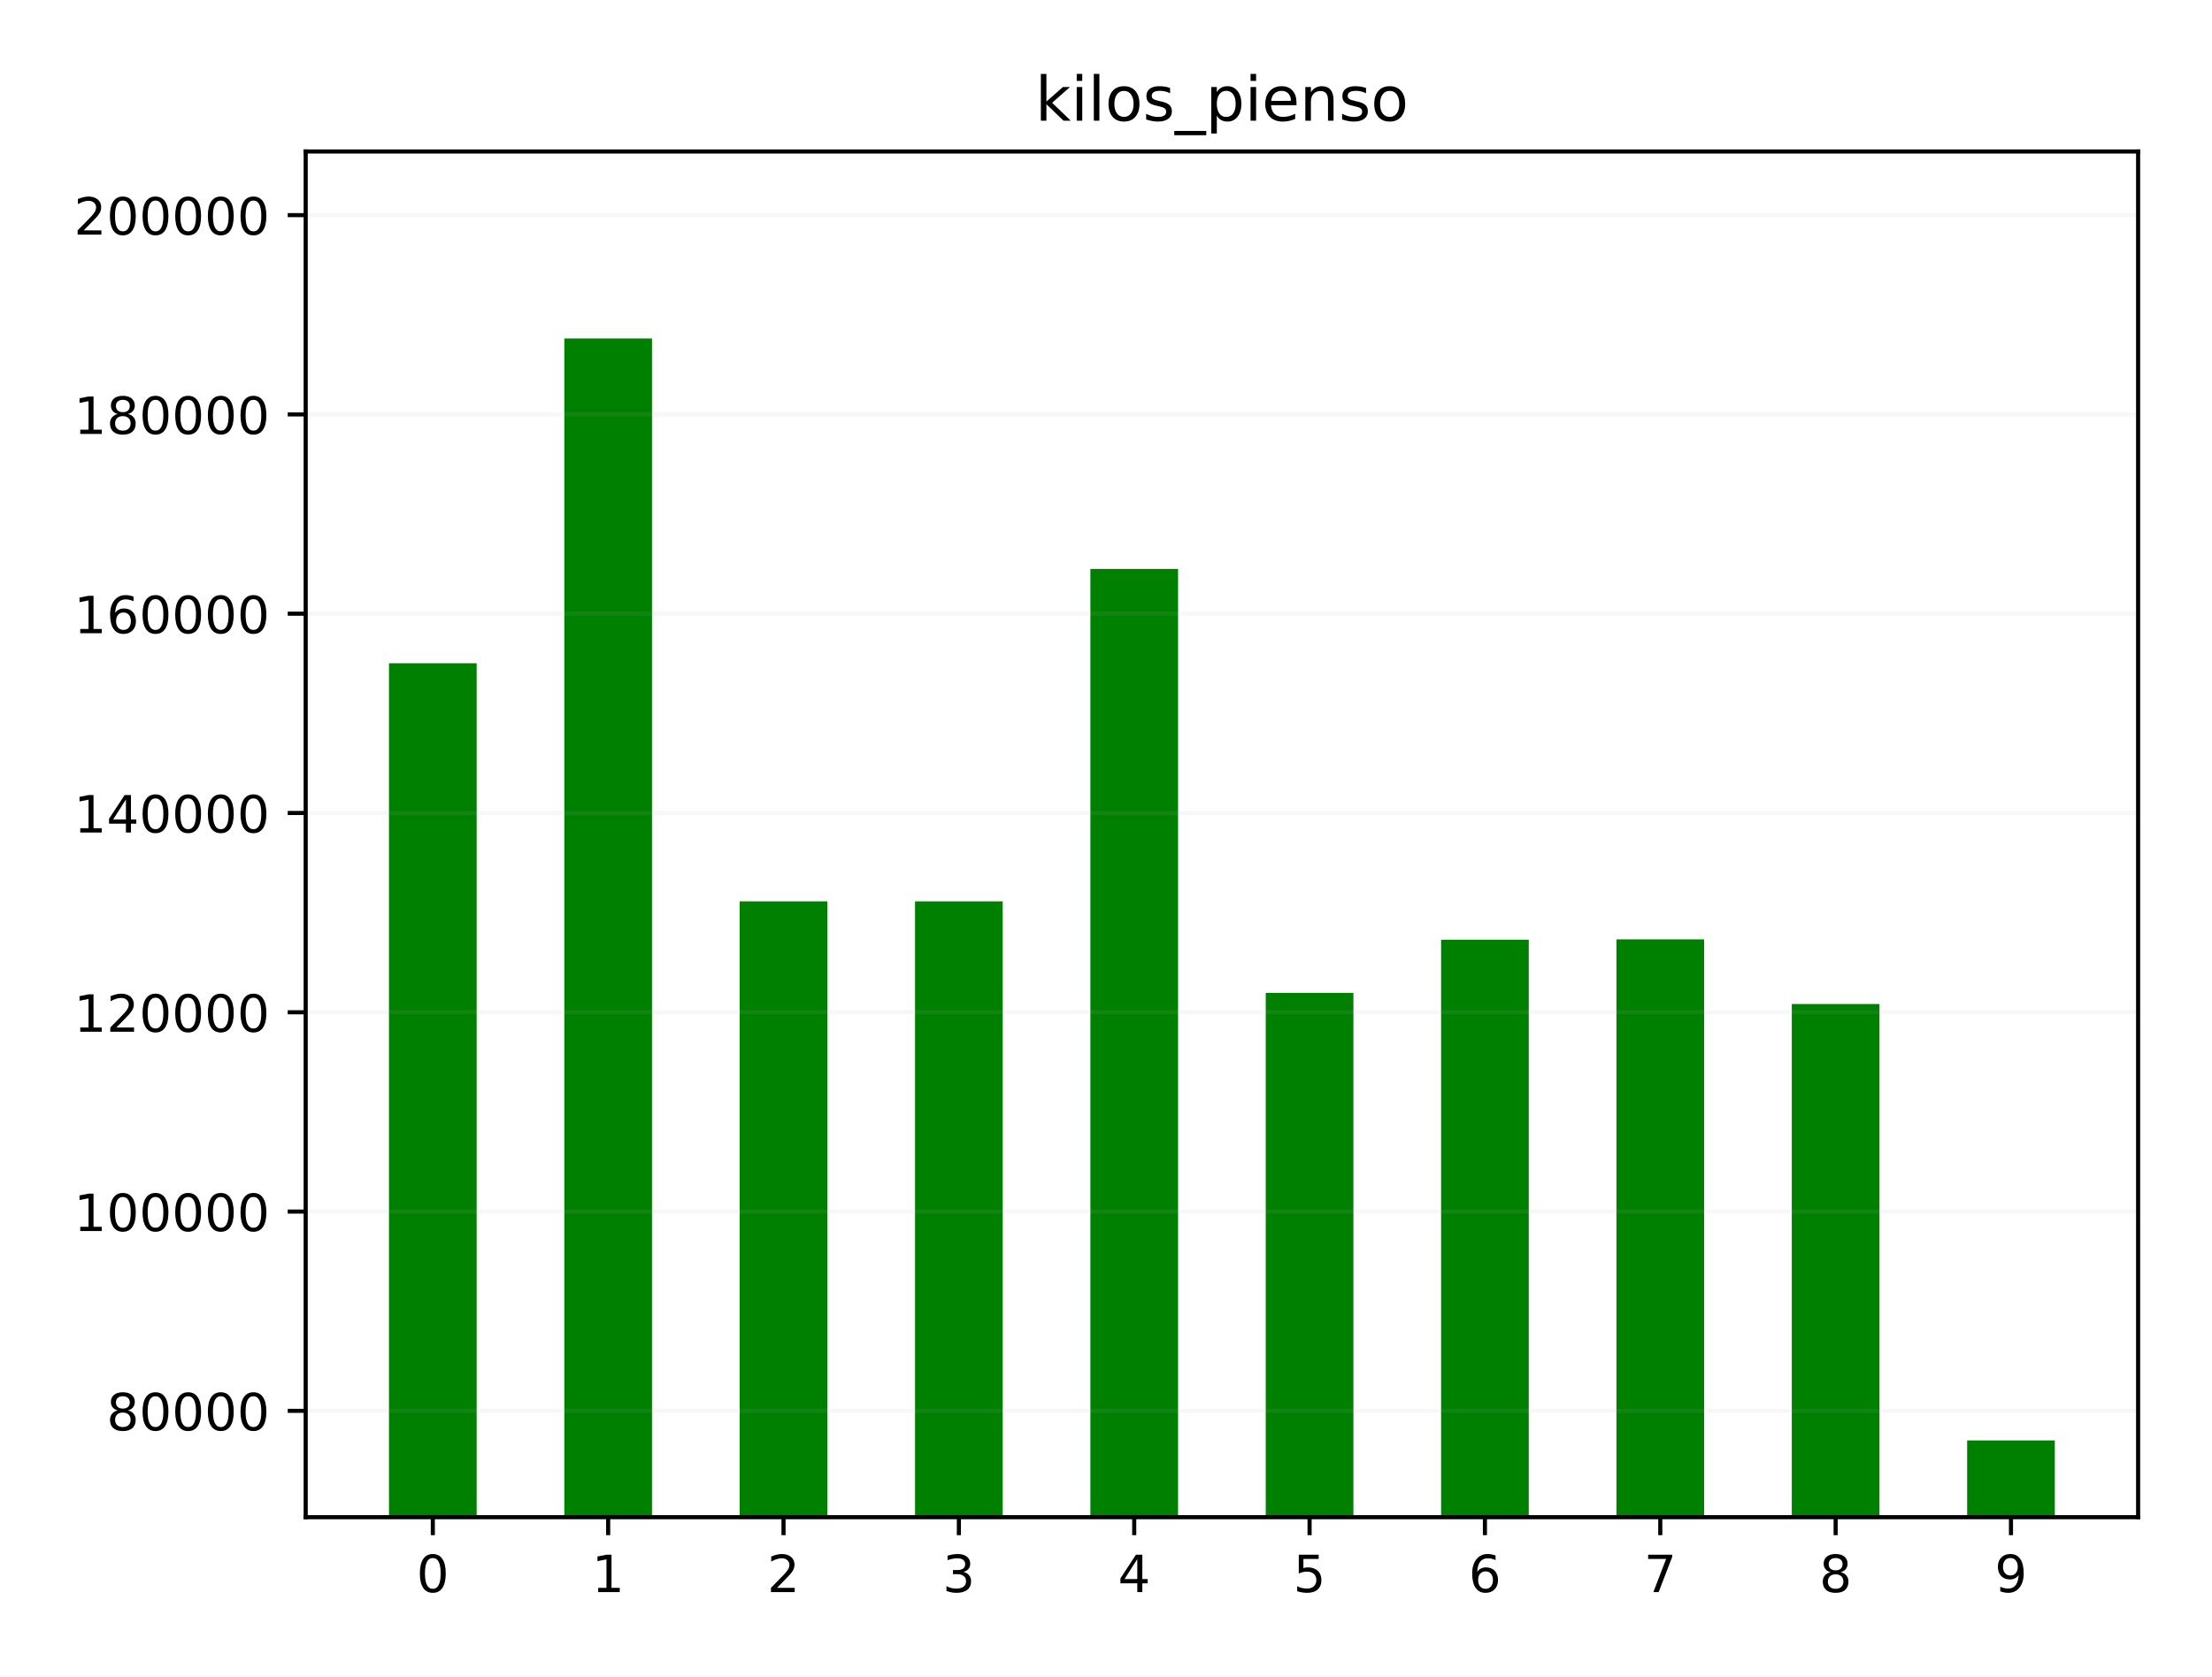
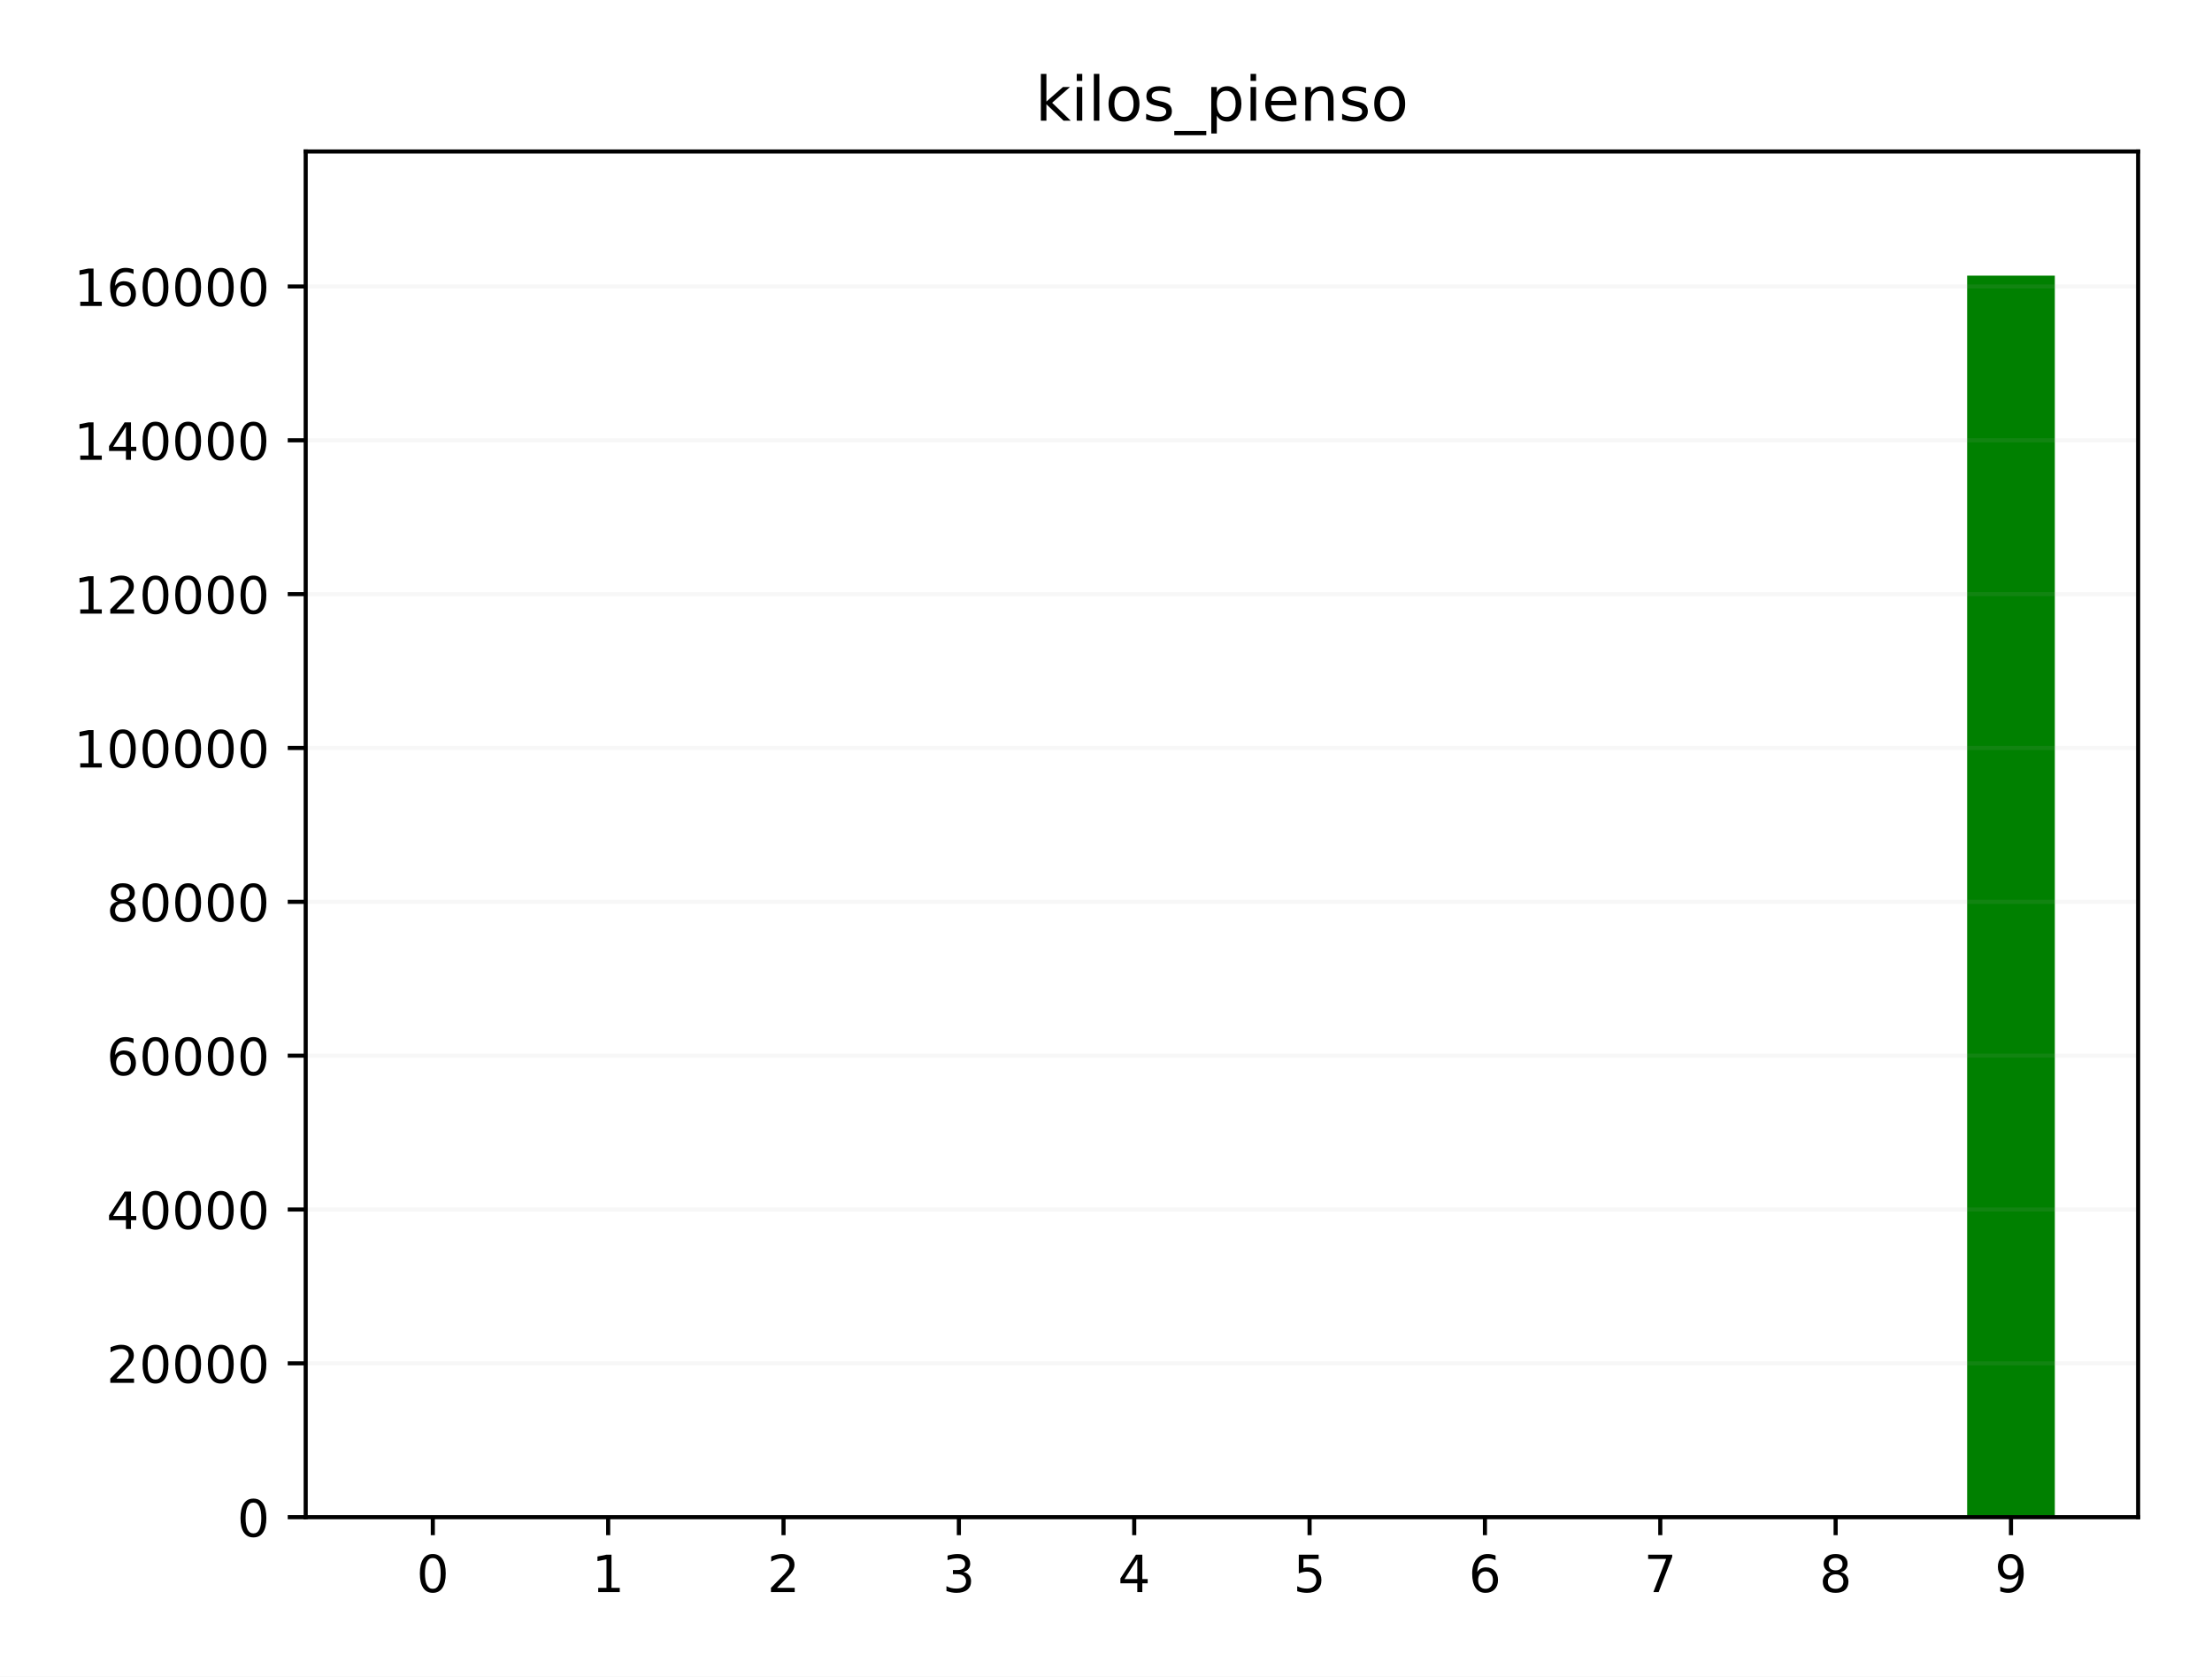
<svg xmlns="http://www.w3.org/2000/svg" xmlns:xlink="http://www.w3.org/1999/xlink" height="326.708pt" version="1.1" viewBox="0 0 431.095 326.708" width="431.095pt">
  <defs>
    <style type="text/css">*{stroke-linecap:butt;stroke-linejoin:round;}</style>
  </defs>
  <g id="figure_1">
    <g id="patch_1">
      <path d="M 0 326.708  L 431.095 326.708  L 431.095 0  L 0 0  z " style="fill:#ffffff;" />
    </g>
    <g id="axes_1">
      <g id="patch_2">
        <path d="M 59.575 295.63  L 416.695 295.63  L 416.695 29.518  L 59.575 29.518  z " style="fill:#ffffff;" />
      </g>
      <g id="patch_3">
-         <path clip-path="url(#p36adbcf1ad)" d="M 75.808 430.233  L 92.895 430.233  L 92.895 129.232  L 75.808 129.232  z " style="fill:#008000;" />
+         <path clip-path="url(#pf31b64cfd4)" d="M 75.808 295.63  L 92.895 295.63  L 92.895 295.63  L 75.808 295.63  z " style="fill:#008000;" />
      </g>
      <g id="patch_4">
-         <path clip-path="url(#p36adbcf1ad)" d="M 109.982 430.233  L 127.069 430.233  L 127.069 65.947  L 109.982 65.947  z " style="fill:#008000;" />
+         <path clip-path="url(#pf31b64cfd4)" d="M 109.982 295.63  L 127.069 295.63  L 127.069 295.63  L 109.982 295.63  z " style="fill:#008000;" />
      </g>
      <g id="patch_5">
-         <path clip-path="url(#p36adbcf1ad)" d="M 144.156 430.233  L 161.243 430.233  L 161.243 175.629  L 144.156 175.629  z " style="fill:#008000;" />
+         <path clip-path="url(#pf31b64cfd4)" d="M 144.156 295.63  L 161.243 295.63  L 161.243 295.63  L 144.156 295.63  z " style="fill:#008000;" />
      </g>
      <g id="patch_6">
-         <path clip-path="url(#p36adbcf1ad)" d="M 178.33 430.233  L 195.417 430.233  L 195.417 175.629  L 178.33 175.629  z " style="fill:#008000;" />
+         <path clip-path="url(#pf31b64cfd4)" d="M 178.33 295.63  L 195.417 295.63  L 195.417 295.63  L 178.33 295.63  z " style="fill:#008000;" />
      </g>
      <g id="patch_7">
-         <path clip-path="url(#p36adbcf1ad)" d="M 212.504 430.233  L 229.591 430.233  L 229.591 110.855  L 212.504 110.855  z " style="fill:#008000;" />
+         <path clip-path="url(#pf31b64cfd4)" d="M 212.504 295.63  L 229.591 295.63  L 229.591 295.63  L 212.504 295.63  z " style="fill:#008000;" />
      </g>
      <g id="patch_8">
-         <path clip-path="url(#p36adbcf1ad)" d="M 246.679 430.233  L 263.766 430.233  L 263.766 193.466  L 246.679 193.466  z " style="fill:#008000;" />
+         <path clip-path="url(#pf31b64cfd4)" d="M 246.679 295.63  L 263.766 295.63  L 263.766 295.63  L 246.679 295.63  z " style="fill:#008000;" />
      </g>
      <g id="patch_9">
-         <path clip-path="url(#p36adbcf1ad)" d="M 280.853 430.233  L 297.94 430.233  L 297.94 183.111  L 280.853 183.111  z " style="fill:#008000;" />
+         <path clip-path="url(#pf31b64cfd4)" d="M 280.853 295.63  L 297.94 295.63  L 297.94 295.63  L 280.853 295.63  z " style="fill:#008000;" />
      </g>
      <g id="patch_10">
-         <path clip-path="url(#p36adbcf1ad)" d="M 315.027 430.233  L 332.114 430.233  L 332.114 183.039  L 315.027 183.039  z " style="fill:#008000;" />
+         <path clip-path="url(#pf31b64cfd4)" d="M 315.027 295.63  L 332.114 295.63  L 332.114 295.63  L 315.027 295.63  z " style="fill:#008000;" />
      </g>
      <g id="patch_11">
-         <path clip-path="url(#p36adbcf1ad)" d="M 349.201 430.233  L 366.288 430.233  L 366.288 195.638  L 349.201 195.638  z " style="fill:#008000;" />
+         <path clip-path="url(#pf31b64cfd4)" d="M 349.201 295.63  L 366.288 295.63  L 366.288 295.63  L 349.201 295.63  z " style="fill:#008000;" />
      </g>
      <g id="patch_12">
-         <path clip-path="url(#p36adbcf1ad)" d="M 383.375 430.233  L 400.462 430.233  L 400.462 280.674  L 383.375 280.674  z " style="fill:#008000;" />
+         <path clip-path="url(#pf31b64cfd4)" d="M 383.375 295.63  L 400.462 295.63  L 400.462 53.71  L 383.375 53.71  z " style="fill:#008000;" />
      </g>
      <g id="matplotlib.axis_1">
        <g id="xtick_1">
          <g id="line2d_1">
            <defs>
-               <path d="M 0 0  L 0 3.5  " id="m47b81b60c3" style="stroke:#000000;stroke-width:0.8;" />
+               <path d="M 0 0  L 0 3.5  " id="m7d935a7a4d" style="stroke:#000000;stroke-width:0.8;" />
            </defs>
            <g>
-               <use style="stroke:#000000;stroke-width:0.8;" x="84.351" xlink:href="#m47b81b60c3" y="295.63" />
+               <use style="stroke:#000000;stroke-width:0.8;" x="84.351" xlink:href="#m7d935a7a4d" y="295.63" />
            </g>
          </g>
          <g id="text_1">
            <g transform="translate(81.17002 310.2286)scale(0.1 -0.1)">
              <defs>
                <path d="M 31.781 66.406  Q 24.172 66.406 20.328 58.906  Q 16.5 51.422 16.5 36.375  Q 16.5 21.391 20.328 13.891  Q 24.172 6.391 31.781 6.391  Q 39.453 6.391 43.281 13.891  Q 47.125 21.391 47.125 36.375  Q 47.125 51.422 43.281 58.906  Q 39.453 66.406 31.781 66.406  z M 31.781 74.219  Q 44.047 74.219 50.516 64.516  Q 56.984 54.828 56.984 36.375  Q 56.984 17.969 50.516 8.266  Q 44.047 -1.422 31.781 -1.422  Q 19.531 -1.422 13.062 8.266  Q 6.594 17.969 6.594 36.375  Q 6.594 54.828 13.062 64.516  Q 19.531 74.219 31.781 74.219  z " id="DejaVuSans-48" />
              </defs>
              <use xlink:href="#DejaVuSans-48" />
            </g>
          </g>
        </g>
        <g id="xtick_2">
          <g id="line2d_2">
            <g>
-               <use style="stroke:#000000;stroke-width:0.8;" x="118.525" xlink:href="#m47b81b60c3" y="295.63" />
+               <use style="stroke:#000000;stroke-width:0.8;" x="118.525" xlink:href="#m7d935a7a4d" y="295.63" />
            </g>
          </g>
          <g id="text_2">
            <g transform="translate(115.3442 310.2286)scale(0.1 -0.1)">
              <defs>
                <path d="M 12.406 8.297  L 28.516 8.297  L 28.516 63.922  L 10.984 60.406  L 10.984 69.391  L 28.422 72.906  L 38.281 72.906  L 38.281 8.297  L 54.391 8.297  L 54.391 0  L 12.406 0  z " id="DejaVuSans-49" />
              </defs>
              <use xlink:href="#DejaVuSans-49" />
            </g>
          </g>
        </g>
        <g id="xtick_3">
          <g id="line2d_3">
            <g>
-               <use style="stroke:#000000;stroke-width:0.8;" x="152.7" xlink:href="#m47b81b60c3" y="295.63" />
+               <use style="stroke:#000000;stroke-width:0.8;" x="152.7" xlink:href="#m7d935a7a4d" y="295.63" />
            </g>
          </g>
          <g id="text_3">
            <g transform="translate(149.5183 310.2286)scale(0.1 -0.1)">
              <defs>
                <path d="M 19.188 8.297  L 53.609 8.297  L 53.609 0  L 7.328 0  L 7.328 8.297  Q 12.938 14.109 22.625 23.891  Q 32.328 33.688 34.812 36.531  Q 39.547 41.844 41.422 45.531  Q 43.312 49.219 43.312 52.781  Q 43.312 58.594 39.234 62.25  Q 35.156 65.922 28.609 65.922  Q 23.969 65.922 18.812 64.312  Q 13.672 62.703 7.812 59.422  L 7.812 69.391  Q 13.766 71.781 18.938 73  Q 24.125 74.219 28.422 74.219  Q 39.75 74.219 46.484 68.547  Q 53.219 62.891 53.219 53.422  Q 53.219 48.922 51.531 44.891  Q 49.859 40.875 45.406 35.406  Q 44.188 33.984 37.641 27.219  Q 31.109 20.453 19.188 8.297  z " id="DejaVuSans-50" />
              </defs>
              <use xlink:href="#DejaVuSans-50" />
            </g>
          </g>
        </g>
        <g id="xtick_4">
          <g id="line2d_4">
            <g>
-               <use style="stroke:#000000;stroke-width:0.8;" x="186.874" xlink:href="#m47b81b60c3" y="295.63" />
+               <use style="stroke:#000000;stroke-width:0.8;" x="186.874" xlink:href="#m7d935a7a4d" y="295.63" />
            </g>
          </g>
          <g id="text_4">
            <g transform="translate(183.6925 310.2286)scale(0.1 -0.1)">
              <defs>
                <path d="M 40.578 39.312  Q 47.656 37.797 51.625 33  Q 55.609 28.219 55.609 21.188  Q 55.609 10.406 48.188 4.484  Q 40.766 -1.422 27.094 -1.422  Q 22.516 -1.422 17.656 -0.516  Q 12.797 0.391 7.625 2.203  L 7.625 11.719  Q 11.719 9.328 16.594 8.109  Q 21.484 6.891 26.812 6.891  Q 36.078 6.891 40.938 10.547  Q 45.797 14.203 45.797 21.188  Q 45.797 27.641 41.281 31.266  Q 36.766 34.906 28.719 34.906  L 20.219 34.906  L 20.219 43.016  L 29.109 43.016  Q 36.375 43.016 40.234 45.922  Q 44.094 48.828 44.094 54.297  Q 44.094 59.906 40.109 62.906  Q 36.141 65.922 28.719 65.922  Q 24.656 65.922 20.016 65.031  Q 15.375 64.156 9.812 62.312  L 9.812 71.094  Q 15.438 72.656 20.344 73.438  Q 25.25 74.219 29.594 74.219  Q 40.828 74.219 47.359 69.109  Q 53.906 64.016 53.906 55.328  Q 53.906 49.266 50.438 45.094  Q 46.969 40.922 40.578 39.312  z " id="DejaVuSans-51" />
              </defs>
              <use xlink:href="#DejaVuSans-51" />
            </g>
          </g>
        </g>
        <g id="xtick_5">
          <g id="line2d_5">
            <g>
-               <use style="stroke:#000000;stroke-width:0.8;" x="221.048" xlink:href="#m47b81b60c3" y="295.63" />
+               <use style="stroke:#000000;stroke-width:0.8;" x="221.048" xlink:href="#m7d935a7a4d" y="295.63" />
            </g>
          </g>
          <g id="text_5">
            <g transform="translate(217.8667 310.2286)scale(0.1 -0.1)">
              <defs>
                <path d="M 37.797 64.312  L 12.891 25.391  L 37.797 25.391  z M 35.203 72.906  L 47.609 72.906  L 47.609 25.391  L 58.016 25.391  L 58.016 17.188  L 47.609 17.188  L 47.609 0  L 37.797 0  L 37.797 17.188  L 4.891 17.188  L 4.891 26.703  z " id="DejaVuSans-52" />
              </defs>
              <use xlink:href="#DejaVuSans-52" />
            </g>
          </g>
        </g>
        <g id="xtick_6">
          <g id="line2d_6">
            <g>
-               <use style="stroke:#000000;stroke-width:0.8;" x="255.222" xlink:href="#m47b81b60c3" y="295.63" />
+               <use style="stroke:#000000;stroke-width:0.8;" x="255.222" xlink:href="#m7d935a7a4d" y="295.63" />
            </g>
          </g>
          <g id="text_6">
            <g transform="translate(252.0408 310.2286)scale(0.1 -0.1)">
              <defs>
                <path d="M 10.797 72.906  L 49.516 72.906  L 49.516 64.594  L 19.828 64.594  L 19.828 46.734  Q 21.969 47.469 24.109 47.828  Q 26.266 48.188 28.422 48.188  Q 40.625 48.188 47.75 41.5  Q 54.891 34.812 54.891 23.391  Q 54.891 11.625 47.562 5.094  Q 40.234 -1.422 26.906 -1.422  Q 22.312 -1.422 17.547 -0.641  Q 12.797 0.141 7.719 1.703  L 7.719 11.625  Q 12.109 9.234 16.797 8.062  Q 21.484 6.891 26.703 6.891  Q 35.156 6.891 40.078 11.328  Q 45.016 15.766 45.016 23.391  Q 45.016 31 40.078 35.438  Q 35.156 39.891 26.703 39.891  Q 22.75 39.891 18.812 39.016  Q 14.891 38.141 10.797 36.281  z " id="DejaVuSans-53" />
              </defs>
              <use xlink:href="#DejaVuSans-53" />
            </g>
          </g>
        </g>
        <g id="xtick_7">
          <g id="line2d_7">
            <g>
-               <use style="stroke:#000000;stroke-width:0.8;" x="289.396" xlink:href="#m47b81b60c3" y="295.63" />
+               <use style="stroke:#000000;stroke-width:0.8;" x="289.396" xlink:href="#m7d935a7a4d" y="295.63" />
            </g>
          </g>
          <g id="text_7">
            <g transform="translate(286.215 310.2286)scale(0.1 -0.1)">
              <defs>
                <path d="M 33.016 40.375  Q 26.375 40.375 22.484 35.828  Q 18.609 31.297 18.609 23.391  Q 18.609 15.531 22.484 10.953  Q 26.375 6.391 33.016 6.391  Q 39.656 6.391 43.531 10.953  Q 47.406 15.531 47.406 23.391  Q 47.406 31.297 43.531 35.828  Q 39.656 40.375 33.016 40.375  z M 52.594 71.297  L 52.594 62.312  Q 48.875 64.062 45.094 64.984  Q 41.312 65.922 37.594 65.922  Q 27.828 65.922 22.672 59.328  Q 17.531 52.734 16.797 39.406  Q 19.672 43.656 24.016 45.922  Q 28.375 48.188 33.594 48.188  Q 44.578 48.188 50.953 41.516  Q 57.328 34.859 57.328 23.391  Q 57.328 12.156 50.688 5.359  Q 44.047 -1.422 33.016 -1.422  Q 20.359 -1.422 13.672 8.266  Q 6.984 17.969 6.984 36.375  Q 6.984 53.656 15.188 63.938  Q 23.391 74.219 37.203 74.219  Q 40.922 74.219 44.703 73.484  Q 48.484 72.75 52.594 71.297  z " id="DejaVuSans-54" />
              </defs>
              <use xlink:href="#DejaVuSans-54" />
            </g>
          </g>
        </g>
        <g id="xtick_8">
          <g id="line2d_8">
            <g>
-               <use style="stroke:#000000;stroke-width:0.8;" x="323.57" xlink:href="#m47b81b60c3" y="295.63" />
+               <use style="stroke:#000000;stroke-width:0.8;" x="323.57" xlink:href="#m7d935a7a4d" y="295.63" />
            </g>
          </g>
          <g id="text_8">
            <g transform="translate(320.3892 310.2286)scale(0.1 -0.1)">
              <defs>
                <path d="M 8.203 72.906  L 55.078 72.906  L 55.078 68.703  L 28.609 0  L 18.312 0  L 43.219 64.594  L 8.203 64.594  z " id="DejaVuSans-55" />
              </defs>
              <use xlink:href="#DejaVuSans-55" />
            </g>
          </g>
        </g>
        <g id="xtick_9">
          <g id="line2d_9">
            <g>
-               <use style="stroke:#000000;stroke-width:0.8;" x="357.745" xlink:href="#m47b81b60c3" y="295.63" />
+               <use style="stroke:#000000;stroke-width:0.8;" x="357.745" xlink:href="#m7d935a7a4d" y="295.63" />
            </g>
          </g>
          <g id="text_9">
            <g transform="translate(354.5633 310.2286)scale(0.1 -0.1)">
              <defs>
                <path d="M 31.781 34.625  Q 24.75 34.625 20.719 30.859  Q 16.703 27.094 16.703 20.516  Q 16.703 13.922 20.719 10.156  Q 24.75 6.391 31.781 6.391  Q 38.812 6.391 42.859 10.172  Q 46.922 13.969 46.922 20.516  Q 46.922 27.094 42.891 30.859  Q 38.875 34.625 31.781 34.625  z M 21.922 38.812  Q 15.578 40.375 12.031 44.719  Q 8.5 49.078 8.5 55.328  Q 8.5 64.062 14.719 69.141  Q 20.953 74.219 31.781 74.219  Q 42.672 74.219 48.875 69.141  Q 55.078 64.062 55.078 55.328  Q 55.078 49.078 51.531 44.719  Q 48 40.375 41.703 38.812  Q 48.828 37.156 52.797 32.312  Q 56.781 27.484 56.781 20.516  Q 56.781 9.906 50.312 4.234  Q 43.844 -1.422 31.781 -1.422  Q 19.734 -1.422 13.25 4.234  Q 6.781 9.906 6.781 20.516  Q 6.781 27.484 10.781 32.312  Q 14.797 37.156 21.922 38.812  z M 18.312 54.391  Q 18.312 48.734 21.844 45.562  Q 25.391 42.391 31.781 42.391  Q 38.141 42.391 41.719 45.562  Q 45.312 48.734 45.312 54.391  Q 45.312 60.062 41.719 63.234  Q 38.141 66.406 31.781 66.406  Q 25.391 66.406 21.844 63.234  Q 18.312 60.062 18.312 54.391  z " id="DejaVuSans-56" />
              </defs>
              <use xlink:href="#DejaVuSans-56" />
            </g>
          </g>
        </g>
        <g id="xtick_10">
          <g id="line2d_10">
            <g>
-               <use style="stroke:#000000;stroke-width:0.8;" x="391.919" xlink:href="#m47b81b60c3" y="295.63" />
+               <use style="stroke:#000000;stroke-width:0.8;" x="391.919" xlink:href="#m7d935a7a4d" y="295.63" />
            </g>
          </g>
          <g id="text_10">
            <g transform="translate(388.7375 310.2286)scale(0.1 -0.1)">
              <defs>
                <path d="M 10.984 1.516  L 10.984 10.5  Q 14.703 8.734 18.5 7.812  Q 22.312 6.891 25.984 6.891  Q 35.75 6.891 40.891 13.453  Q 46.047 20.016 46.781 33.406  Q 43.953 29.203 39.594 26.953  Q 35.25 24.703 29.984 24.703  Q 19.047 24.703 12.672 31.312  Q 6.297 37.938 6.297 49.422  Q 6.297 60.641 12.938 67.422  Q 19.578 74.219 30.609 74.219  Q 43.266 74.219 49.922 64.516  Q 56.594 54.828 56.594 36.375  Q 56.594 19.141 48.406 8.859  Q 40.234 -1.422 26.422 -1.422  Q 22.703 -1.422 18.891 -0.688  Q 15.094 0.047 10.984 1.516  z M 30.609 32.422  Q 37.25 32.422 41.125 36.953  Q 45.016 41.5 45.016 49.422  Q 45.016 57.281 41.125 61.844  Q 37.25 66.406 30.609 66.406  Q 23.969 66.406 20.094 61.844  Q 16.219 57.281 16.219 49.422  Q 16.219 41.5 20.094 36.953  Q 23.969 32.422 30.609 32.422  z " id="DejaVuSans-57" />
              </defs>
              <use xlink:href="#DejaVuSans-57" />
            </g>
          </g>
        </g>
      </g>
      <g id="matplotlib.axis_2">
        <g id="ytick_1">
          <g id="line2d_11">
-             <path clip-path="url(#p36adbcf1ad)" d="M 59.575 274.908  L 416.695 274.908  " style="fill:none;stroke:#b0b0b0;stroke-linecap:square;stroke-opacity:0.1;stroke-width:0.8;" />
+             <path clip-path="url(#pf31b64cfd4)" d="M 59.575 295.63  L 416.695 295.63  " style="fill:none;stroke:#b0b0b0;stroke-linecap:square;stroke-opacity:0.1;stroke-width:0.8;" />
          </g>
          <g id="line2d_12">
            <defs>
-               <path d="M 0 0  L -3.5 0  " id="mdc46effa0b" style="stroke:#000000;stroke-width:0.8;" />
+               <path d="M 0 0  L -3.5 0  " id="md9c7c4b4ed" style="stroke:#000000;stroke-width:0.8;" />
            </defs>
            <g>
-               <use style="stroke:#000000;stroke-width:0.8;" x="59.575" xlink:href="#mdc46effa0b" y="274.908" />
+               <use style="stroke:#000000;stroke-width:0.8;" x="59.575" xlink:href="#md9c7c4b4ed" y="295.63" />
            </g>
          </g>
          <g id="text_11">
-             <g transform="translate(20.7625 278.707)scale(0.1 -0.1)">
+             <g transform="translate(46.2125 299.4293)scale(0.1 -0.1)">
+               <use xlink:href="#DejaVuSans-48" />
+             </g>
+           </g>
+         </g>
+         <g id="ytick_2">
+           <g id="line2d_13">
+             <path clip-path="url(#pf31b64cfd4)" d="M 59.575 265.654  L 416.695 265.654  " style="fill:none;stroke:#b0b0b0;stroke-linecap:square;stroke-opacity:0.1;stroke-width:0.8;" />
+           </g>
+           <g id="line2d_14">
+             <g>
+               <use style="stroke:#000000;stroke-width:0.8;" x="59.575" xlink:href="#md9c7c4b4ed" y="265.654" />
+             </g>
+           </g>
+           <g id="text_12">
+             <g transform="translate(20.7625 269.4528)scale(0.1 -0.1)">
+               <use xlink:href="#DejaVuSans-50" />
+               <use x="63.623" xlink:href="#DejaVuSans-48" />
+               <use x="127.246" xlink:href="#DejaVuSans-48" />
+               <use x="190.869" xlink:href="#DejaVuSans-48" />
+               <use x="254.492" xlink:href="#DejaVuSans-48" />
+             </g>
+           </g>
+         </g>
+         <g id="ytick_3">
+           <g id="line2d_15">
+             <path clip-path="url(#pf31b64cfd4)" d="M 59.575 235.677  L 416.695 235.677  " style="fill:none;stroke:#b0b0b0;stroke-linecap:square;stroke-opacity:0.1;stroke-width:0.8;" />
+           </g>
+           <g id="line2d_16">
+             <g>
+               <use style="stroke:#000000;stroke-width:0.8;" x="59.575" xlink:href="#md9c7c4b4ed" y="235.677" />
+             </g>
+           </g>
+           <g id="text_13">
+             <g transform="translate(20.7625 239.4762)scale(0.1 -0.1)">
+               <use xlink:href="#DejaVuSans-52" />
+               <use x="63.623" xlink:href="#DejaVuSans-48" />
+               <use x="127.246" xlink:href="#DejaVuSans-48" />
+               <use x="190.869" xlink:href="#DejaVuSans-48" />
+               <use x="254.492" xlink:href="#DejaVuSans-48" />
+             </g>
+           </g>
+         </g>
+         <g id="ytick_4">
+           <g id="line2d_17">
+             <path clip-path="url(#pf31b64cfd4)" d="M 59.575 205.7  L 416.695 205.7  " style="fill:none;stroke:#b0b0b0;stroke-linecap:square;stroke-opacity:0.1;stroke-width:0.8;" />
+           </g>
+           <g id="line2d_18">
+             <g>
+               <use style="stroke:#000000;stroke-width:0.8;" x="59.575" xlink:href="#md9c7c4b4ed" y="205.7" />
+             </g>
+           </g>
+           <g id="text_14">
+             <g transform="translate(20.7625 209.4997)scale(0.1 -0.1)">
+               <use xlink:href="#DejaVuSans-54" />
+               <use x="63.623" xlink:href="#DejaVuSans-48" />
+               <use x="127.246" xlink:href="#DejaVuSans-48" />
+               <use x="190.869" xlink:href="#DejaVuSans-48" />
+               <use x="254.492" xlink:href="#DejaVuSans-48" />
+             </g>
+           </g>
+         </g>
+         <g id="ytick_5">
+           <g id="line2d_19">
+             <path clip-path="url(#pf31b64cfd4)" d="M 59.575 175.724  L 416.695 175.724  " style="fill:none;stroke:#b0b0b0;stroke-linecap:square;stroke-opacity:0.1;stroke-width:0.8;" />
+           </g>
+           <g id="line2d_20">
+             <g>
+               <use style="stroke:#000000;stroke-width:0.8;" x="59.575" xlink:href="#md9c7c4b4ed" y="175.724" />
+             </g>
+           </g>
+           <g id="text_15">
+             <g transform="translate(20.7625 179.5231)scale(0.1 -0.1)">
              <use xlink:href="#DejaVuSans-56" />
              <use x="63.623" xlink:href="#DejaVuSans-48" />
              <use x="127.246" xlink:href="#DejaVuSans-48" />
              <use x="190.869" xlink:href="#DejaVuSans-48" />
              <use x="254.492" xlink:href="#DejaVuSans-48" />
            </g>
          </g>
        </g>
-         <g id="ytick_2">
-           <g id="line2d_13">
-             <path clip-path="url(#p36adbcf1ad)" d="M 59.575 236.076  L 416.695 236.076  " style="fill:none;stroke:#b0b0b0;stroke-linecap:square;stroke-opacity:0.1;stroke-width:0.8;" />
-           </g>
-           <g id="line2d_14">
-             <g>
-               <use style="stroke:#000000;stroke-width:0.8;" x="59.575" xlink:href="#mdc46effa0b" y="236.076" />
-             </g>
-           </g>
-           <g id="text_12">
-             <g transform="translate(14.4 239.8757)scale(0.1 -0.1)">
+         <g id="ytick_6">
+           <g id="line2d_21">
+             <path clip-path="url(#pf31b64cfd4)" d="M 59.575 145.747  L 416.695 145.747  " style="fill:none;stroke:#b0b0b0;stroke-linecap:square;stroke-opacity:0.1;stroke-width:0.8;" />
+           </g>
+           <g id="line2d_22">
+             <g>
+               <use style="stroke:#000000;stroke-width:0.8;" x="59.575" xlink:href="#md9c7c4b4ed" y="145.747" />
+             </g>
+           </g>
+           <g id="text_16">
+             <g transform="translate(14.4 149.5465)scale(0.1 -0.1)">
              <use xlink:href="#DejaVuSans-49" />
              <use x="63.623" xlink:href="#DejaVuSans-48" />
              <use x="127.246" xlink:href="#DejaVuSans-48" />
              <use x="190.869" xlink:href="#DejaVuSans-48" />
              <use x="254.492" xlink:href="#DejaVuSans-48" />
              <use x="318.115" xlink:href="#DejaVuSans-48" />
            </g>
          </g>
        </g>
-         <g id="ytick_3">
-           <g id="line2d_15">
-             <path clip-path="url(#p36adbcf1ad)" d="M 59.575 197.245  L 416.695 197.245  " style="fill:none;stroke:#b0b0b0;stroke-linecap:square;stroke-opacity:0.1;stroke-width:0.8;" />
-           </g>
-           <g id="line2d_16">
-             <g>
-               <use style="stroke:#000000;stroke-width:0.8;" x="59.575" xlink:href="#mdc46effa0b" y="197.245" />
-             </g>
-           </g>
-           <g id="text_13">
-             <g transform="translate(14.4 201.0444)scale(0.1 -0.1)">
+         <g id="ytick_7">
+           <g id="line2d_23">
+             <path clip-path="url(#pf31b64cfd4)" d="M 59.575 115.771  L 416.695 115.771  " style="fill:none;stroke:#b0b0b0;stroke-linecap:square;stroke-opacity:0.1;stroke-width:0.8;" />
+           </g>
+           <g id="line2d_24">
+             <g>
+               <use style="stroke:#000000;stroke-width:0.8;" x="59.575" xlink:href="#md9c7c4b4ed" y="115.771" />
+             </g>
+           </g>
+           <g id="text_17">
+             <g transform="translate(14.4 119.57)scale(0.1 -0.1)">
              <use xlink:href="#DejaVuSans-49" />
              <use x="63.623" xlink:href="#DejaVuSans-50" />
              <use x="127.246" xlink:href="#DejaVuSans-48" />
              <use x="190.869" xlink:href="#DejaVuSans-48" />
              <use x="254.492" xlink:href="#DejaVuSans-48" />
              <use x="318.115" xlink:href="#DejaVuSans-48" />
            </g>
          </g>
        </g>
-         <g id="ytick_4">
-           <g id="line2d_17">
-             <path clip-path="url(#p36adbcf1ad)" d="M 59.575 158.414  L 416.695 158.414  " style="fill:none;stroke:#b0b0b0;stroke-linecap:square;stroke-opacity:0.1;stroke-width:0.8;" />
-           </g>
-           <g id="line2d_18">
-             <g>
-               <use style="stroke:#000000;stroke-width:0.8;" x="59.575" xlink:href="#mdc46effa0b" y="158.414" />
-             </g>
-           </g>
-           <g id="text_14">
-             <g transform="translate(14.4 162.2131)scale(0.1 -0.1)">
+         <g id="ytick_8">
+           <g id="line2d_25">
+             <path clip-path="url(#pf31b64cfd4)" d="M 59.575 85.794  L 416.695 85.794  " style="fill:none;stroke:#b0b0b0;stroke-linecap:square;stroke-opacity:0.1;stroke-width:0.8;" />
+           </g>
+           <g id="line2d_26">
+             <g>
+               <use style="stroke:#000000;stroke-width:0.8;" x="59.575" xlink:href="#md9c7c4b4ed" y="85.794" />
+             </g>
+           </g>
+           <g id="text_18">
+             <g transform="translate(14.4 89.59339)scale(0.1 -0.1)">
              <use xlink:href="#DejaVuSans-49" />
              <use x="63.623" xlink:href="#DejaVuSans-52" />
              <use x="127.246" xlink:href="#DejaVuSans-48" />
              <use x="190.869" xlink:href="#DejaVuSans-48" />
              <use x="254.492" xlink:href="#DejaVuSans-48" />
              <use x="318.115" xlink:href="#DejaVuSans-48" />
            </g>
          </g>
        </g>
-         <g id="ytick_5">
-           <g id="line2d_19">
-             <path clip-path="url(#p36adbcf1ad)" d="M 59.575 119.583  L 416.695 119.583  " style="fill:none;stroke:#b0b0b0;stroke-linecap:square;stroke-opacity:0.1;stroke-width:0.8;" />
-           </g>
-           <g id="line2d_20">
-             <g>
-               <use style="stroke:#000000;stroke-width:0.8;" x="59.575" xlink:href="#mdc46effa0b" y="119.583" />
-             </g>
-           </g>
-           <g id="text_15">
-             <g transform="translate(14.4 123.3817)scale(0.1 -0.1)">
+         <g id="ytick_9">
+           <g id="line2d_27">
+             <path clip-path="url(#pf31b64cfd4)" d="M 59.575 55.818  L 416.695 55.818  " style="fill:none;stroke:#b0b0b0;stroke-linecap:square;stroke-opacity:0.1;stroke-width:0.8;" />
+           </g>
+           <g id="line2d_28">
+             <g>
+               <use style="stroke:#000000;stroke-width:0.8;" x="59.575" xlink:href="#md9c7c4b4ed" y="55.818" />
+             </g>
+           </g>
+           <g id="text_19">
+             <g transform="translate(14.4 59.61683)scale(0.1 -0.1)">
              <use xlink:href="#DejaVuSans-49" />
              <use x="63.623" xlink:href="#DejaVuSans-54" />
              <use x="127.246" xlink:href="#DejaVuSans-48" />
              <use x="190.869" xlink:href="#DejaVuSans-48" />
              <use x="254.492" xlink:href="#DejaVuSans-48" />
              <use x="318.115" xlink:href="#DejaVuSans-48" />
            </g>
          </g>
        </g>
-         <g id="ytick_6">
-           <g id="line2d_21">
-             <path clip-path="url(#p36adbcf1ad)" d="M 59.575 80.751  L 416.695 80.751  " style="fill:none;stroke:#b0b0b0;stroke-linecap:square;stroke-opacity:0.1;stroke-width:0.8;" />
-           </g>
-           <g id="line2d_22">
-             <g>
-               <use style="stroke:#000000;stroke-width:0.8;" x="59.575" xlink:href="#mdc46effa0b" y="80.751" />
-             </g>
-           </g>
-           <g id="text_16">
-             <g transform="translate(14.4 84.55042)scale(0.1 -0.1)">
-               <use xlink:href="#DejaVuSans-49" />
-               <use x="63.623" xlink:href="#DejaVuSans-56" />
-               <use x="127.246" xlink:href="#DejaVuSans-48" />
-               <use x="190.869" xlink:href="#DejaVuSans-48" />
-               <use x="254.492" xlink:href="#DejaVuSans-48" />
-               <use x="318.115" xlink:href="#DejaVuSans-48" />
-             </g>
-           </g>
-         </g>
-         <g id="ytick_7">
-           <g id="line2d_23">
-             <path clip-path="url(#p36adbcf1ad)" d="M 59.575 41.92  L 416.695 41.92  " style="fill:none;stroke:#b0b0b0;stroke-linecap:square;stroke-opacity:0.1;stroke-width:0.8;" />
-           </g>
-           <g id="line2d_24">
-             <g>
-               <use style="stroke:#000000;stroke-width:0.8;" x="59.575" xlink:href="#mdc46effa0b" y="41.92" />
-             </g>
-           </g>
-           <g id="text_17">
-             <g transform="translate(14.4 45.7191)scale(0.1 -0.1)">
-               <use xlink:href="#DejaVuSans-50" />
-               <use x="63.623" xlink:href="#DejaVuSans-48" />
-               <use x="127.246" xlink:href="#DejaVuSans-48" />
-               <use x="190.869" xlink:href="#DejaVuSans-48" />
-               <use x="254.492" xlink:href="#DejaVuSans-48" />
-               <use x="318.115" xlink:href="#DejaVuSans-48" />
-             </g>
-           </g>
-         </g>
      </g>
      <g id="patch_13">
        <path d="M 59.575 295.63  L 59.575 29.518  " style="fill:none;stroke:#000000;stroke-linecap:square;stroke-linejoin:miter;stroke-width:0.8;" />
      </g>
      <g id="patch_14">
        <path d="M 416.695 295.63  L 416.695 29.518  " style="fill:none;stroke:#000000;stroke-linecap:square;stroke-linejoin:miter;stroke-width:0.8;" />
      </g>
      <g id="patch_15">
        <path d="M 59.575 295.63  L 416.695 295.63  " style="fill:none;stroke:#000000;stroke-linecap:square;stroke-linejoin:miter;stroke-width:0.8;" />
      </g>
      <g id="patch_16">
        <path d="M 59.575 29.518  L 416.695 29.518  " style="fill:none;stroke:#000000;stroke-linecap:square;stroke-linejoin:miter;stroke-width:0.8;" />
      </g>
-       <g id="text_18">
+       <g id="text_20">
        <g transform="translate(201.7628 23.51813)scale(0.12 -0.12)">
          <defs>
            <path d="M 9.078 75.984  L 18.109 75.984  L 18.109 31.109  L 44.922 54.688  L 56.391 54.688  L 27.391 29.109  L 57.625 0  L 45.906 0  L 18.109 26.703  L 18.109 0  L 9.078 0  z " id="DejaVuSans-107" />
            <path d="M 9.422 54.688  L 18.406 54.688  L 18.406 0  L 9.422 0  z M 9.422 75.984  L 18.406 75.984  L 18.406 64.594  L 9.422 64.594  z " id="DejaVuSans-105" />
            <path d="M 9.422 75.984  L 18.406 75.984  L 18.406 0  L 9.422 0  z " id="DejaVuSans-108" />
            <path d="M 30.609 48.391  Q 23.391 48.391 19.188 42.75  Q 14.984 37.109 14.984 27.297  Q 14.984 17.484 19.156 11.844  Q 23.344 6.203 30.609 6.203  Q 37.797 6.203 41.984 11.859  Q 46.188 17.531 46.188 27.297  Q 46.188 37.016 41.984 42.703  Q 37.797 48.391 30.609 48.391  z M 30.609 56  Q 42.328 56 49.016 48.375  Q 55.719 40.766 55.719 27.297  Q 55.719 13.875 49.016 6.219  Q 42.328 -1.422 30.609 -1.422  Q 18.844 -1.422 12.172 6.219  Q 5.516 13.875 5.516 27.297  Q 5.516 40.766 12.172 48.375  Q 18.844 56 30.609 56  z " id="DejaVuSans-111" />
            <path d="M 44.281 53.078  L 44.281 44.578  Q 40.484 46.531 36.375 47.5  Q 32.281 48.484 27.875 48.484  Q 21.188 48.484 17.844 46.438  Q 14.5 44.391 14.5 40.281  Q 14.5 37.156 16.891 35.375  Q 19.281 33.594 26.516 31.984  L 29.594 31.297  Q 39.156 29.25 43.188 25.516  Q 47.219 21.781 47.219 15.094  Q 47.219 7.469 41.188 3.016  Q 35.156 -1.422 24.609 -1.422  Q 20.219 -1.422 15.453 -0.562  Q 10.688 0.297 5.422 2  L 5.422 11.281  Q 10.406 8.688 15.234 7.391  Q 20.062 6.109 24.812 6.109  Q 31.156 6.109 34.562 8.281  Q 37.984 10.453 37.984 14.406  Q 37.984 18.062 35.516 20.016  Q 33.062 21.969 24.703 23.781  L 21.578 24.516  Q 13.234 26.266 9.516 29.906  Q 5.812 33.547 5.812 39.891  Q 5.812 47.609 11.281 51.797  Q 16.75 56 26.812 56  Q 31.781 56 36.172 55.266  Q 40.578 54.547 44.281 53.078  z " id="DejaVuSans-115" />
            <path d="M 50.984 -16.609  L 50.984 -23.578  L -0.984 -23.578  L -0.984 -16.609  z " id="DejaVuSans-95" />
            <path d="M 18.109 8.203  L 18.109 -20.797  L 9.078 -20.797  L 9.078 54.688  L 18.109 54.688  L 18.109 46.391  Q 20.953 51.266 25.266 53.625  Q 29.594 56 35.594 56  Q 45.562 56 51.781 48.094  Q 58.016 40.188 58.016 27.297  Q 58.016 14.406 51.781 6.484  Q 45.562 -1.422 35.594 -1.422  Q 29.594 -1.422 25.266 0.953  Q 20.953 3.328 18.109 8.203  z M 48.688 27.297  Q 48.688 37.203 44.609 42.844  Q 40.531 48.484 33.406 48.484  Q 26.266 48.484 22.188 42.844  Q 18.109 37.203 18.109 27.297  Q 18.109 17.391 22.188 11.75  Q 26.266 6.109 33.406 6.109  Q 40.531 6.109 44.609 11.75  Q 48.688 17.391 48.688 27.297  z " id="DejaVuSans-112" />
            <path d="M 56.203 29.594  L 56.203 25.203  L 14.891 25.203  Q 15.484 15.922 20.484 11.062  Q 25.484 6.203 34.422 6.203  Q 39.594 6.203 44.453 7.469  Q 49.312 8.734 54.109 11.281  L 54.109 2.781  Q 49.266 0.734 44.188 -0.344  Q 39.109 -1.422 33.891 -1.422  Q 20.797 -1.422 13.156 6.188  Q 5.516 13.812 5.516 26.812  Q 5.516 40.234 12.766 48.109  Q 20.016 56 32.328 56  Q 43.359 56 49.781 48.891  Q 56.203 41.797 56.203 29.594  z M 47.219 32.234  Q 47.125 39.594 43.094 43.984  Q 39.062 48.391 32.422 48.391  Q 24.906 48.391 20.391 44.141  Q 15.875 39.891 15.188 32.172  z " id="DejaVuSans-101" />
            <path d="M 54.891 33.016  L 54.891 0  L 45.906 0  L 45.906 32.719  Q 45.906 40.484 42.875 44.328  Q 39.844 48.188 33.797 48.188  Q 26.516 48.188 22.312 43.547  Q 18.109 38.922 18.109 30.906  L 18.109 0  L 9.078 0  L 9.078 54.688  L 18.109 54.688  L 18.109 46.188  Q 21.344 51.125 25.703 53.562  Q 30.078 56 35.797 56  Q 45.219 56 50.047 50.172  Q 54.891 44.344 54.891 33.016  z " id="DejaVuSans-110" />
          </defs>
          <use xlink:href="#DejaVuSans-107" />
          <use x="57.91" xlink:href="#DejaVuSans-105" />
          <use x="85.693" xlink:href="#DejaVuSans-108" />
          <use x="113.477" xlink:href="#DejaVuSans-111" />
          <use x="174.658" xlink:href="#DejaVuSans-115" />
          <use x="226.758" xlink:href="#DejaVuSans-95" />
          <use x="276.758" xlink:href="#DejaVuSans-112" />
          <use x="340.234" xlink:href="#DejaVuSans-105" />
          <use x="368.018" xlink:href="#DejaVuSans-101" />
          <use x="429.541" xlink:href="#DejaVuSans-110" />
          <use x="492.92" xlink:href="#DejaVuSans-115" />
          <use x="545.02" xlink:href="#DejaVuSans-111" />
        </g>
      </g>
    </g>
  </g>
  <defs>
-     <clipPath id="p36adbcf1ad">
+     <clipPath id="pf31b64cfd4">
      <rect height="266.112" width="357.12" x="59.575" y="29.518" />
    </clipPath>
  </defs>
</svg>
